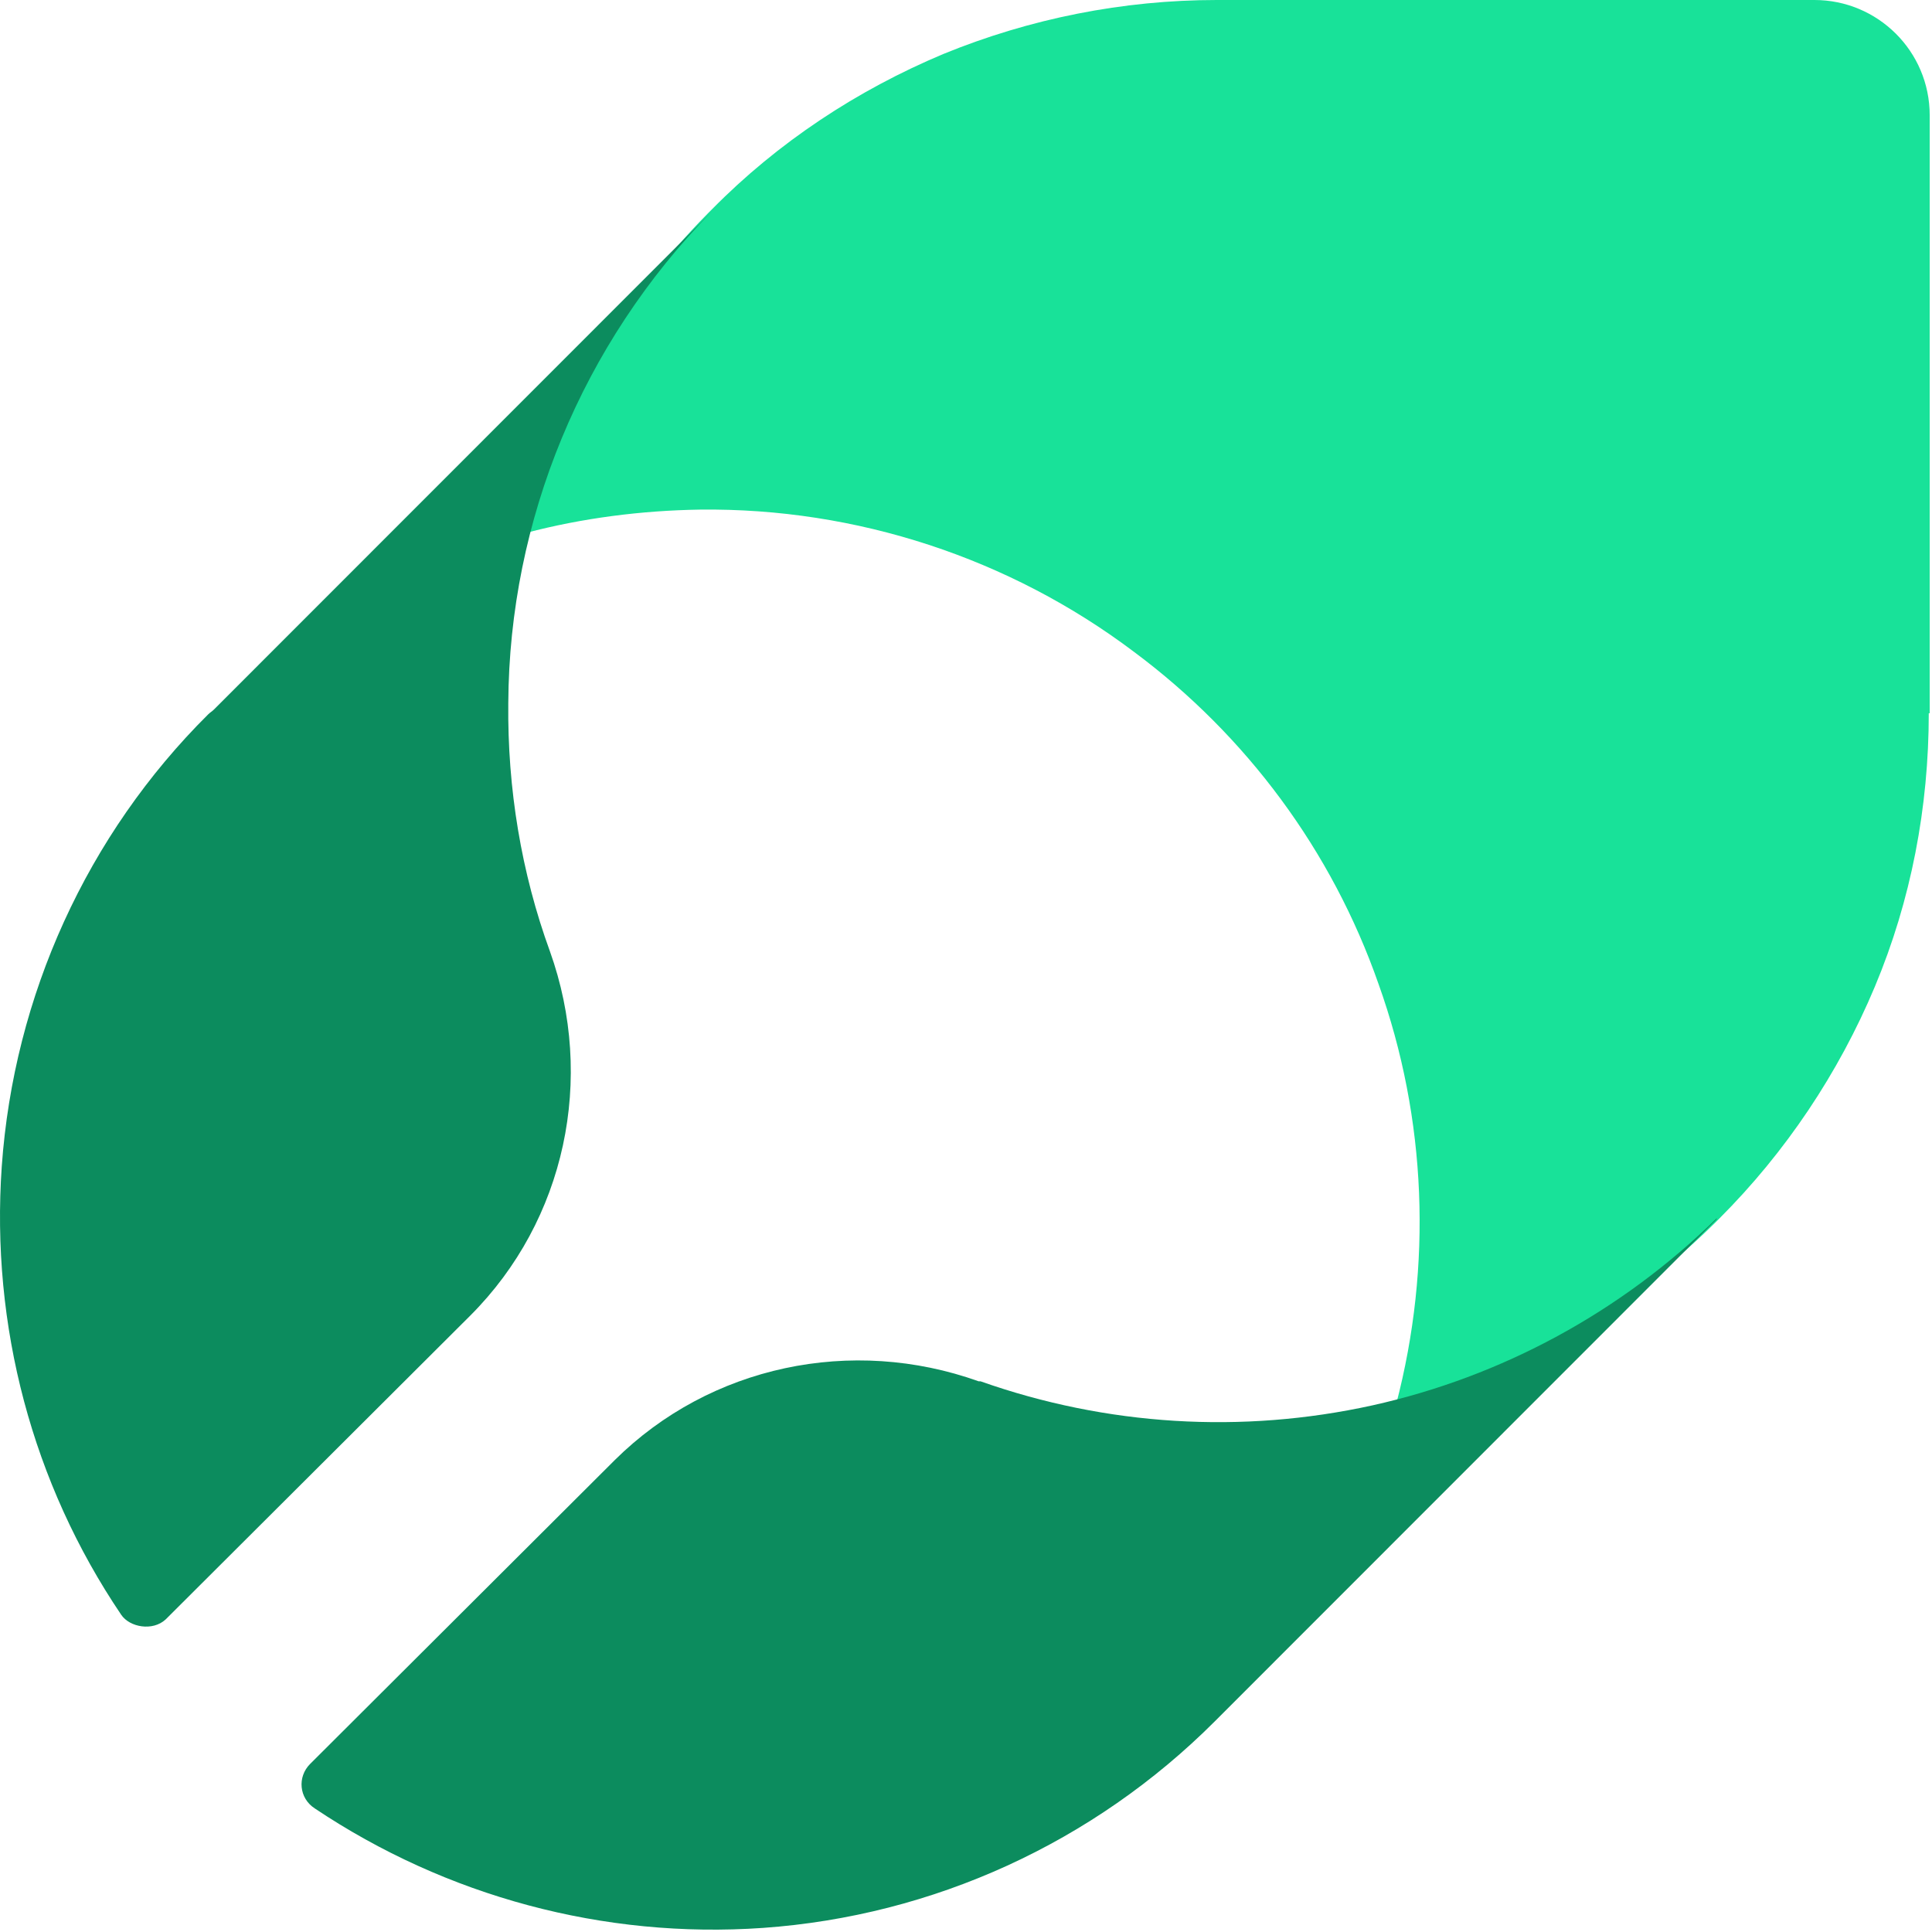
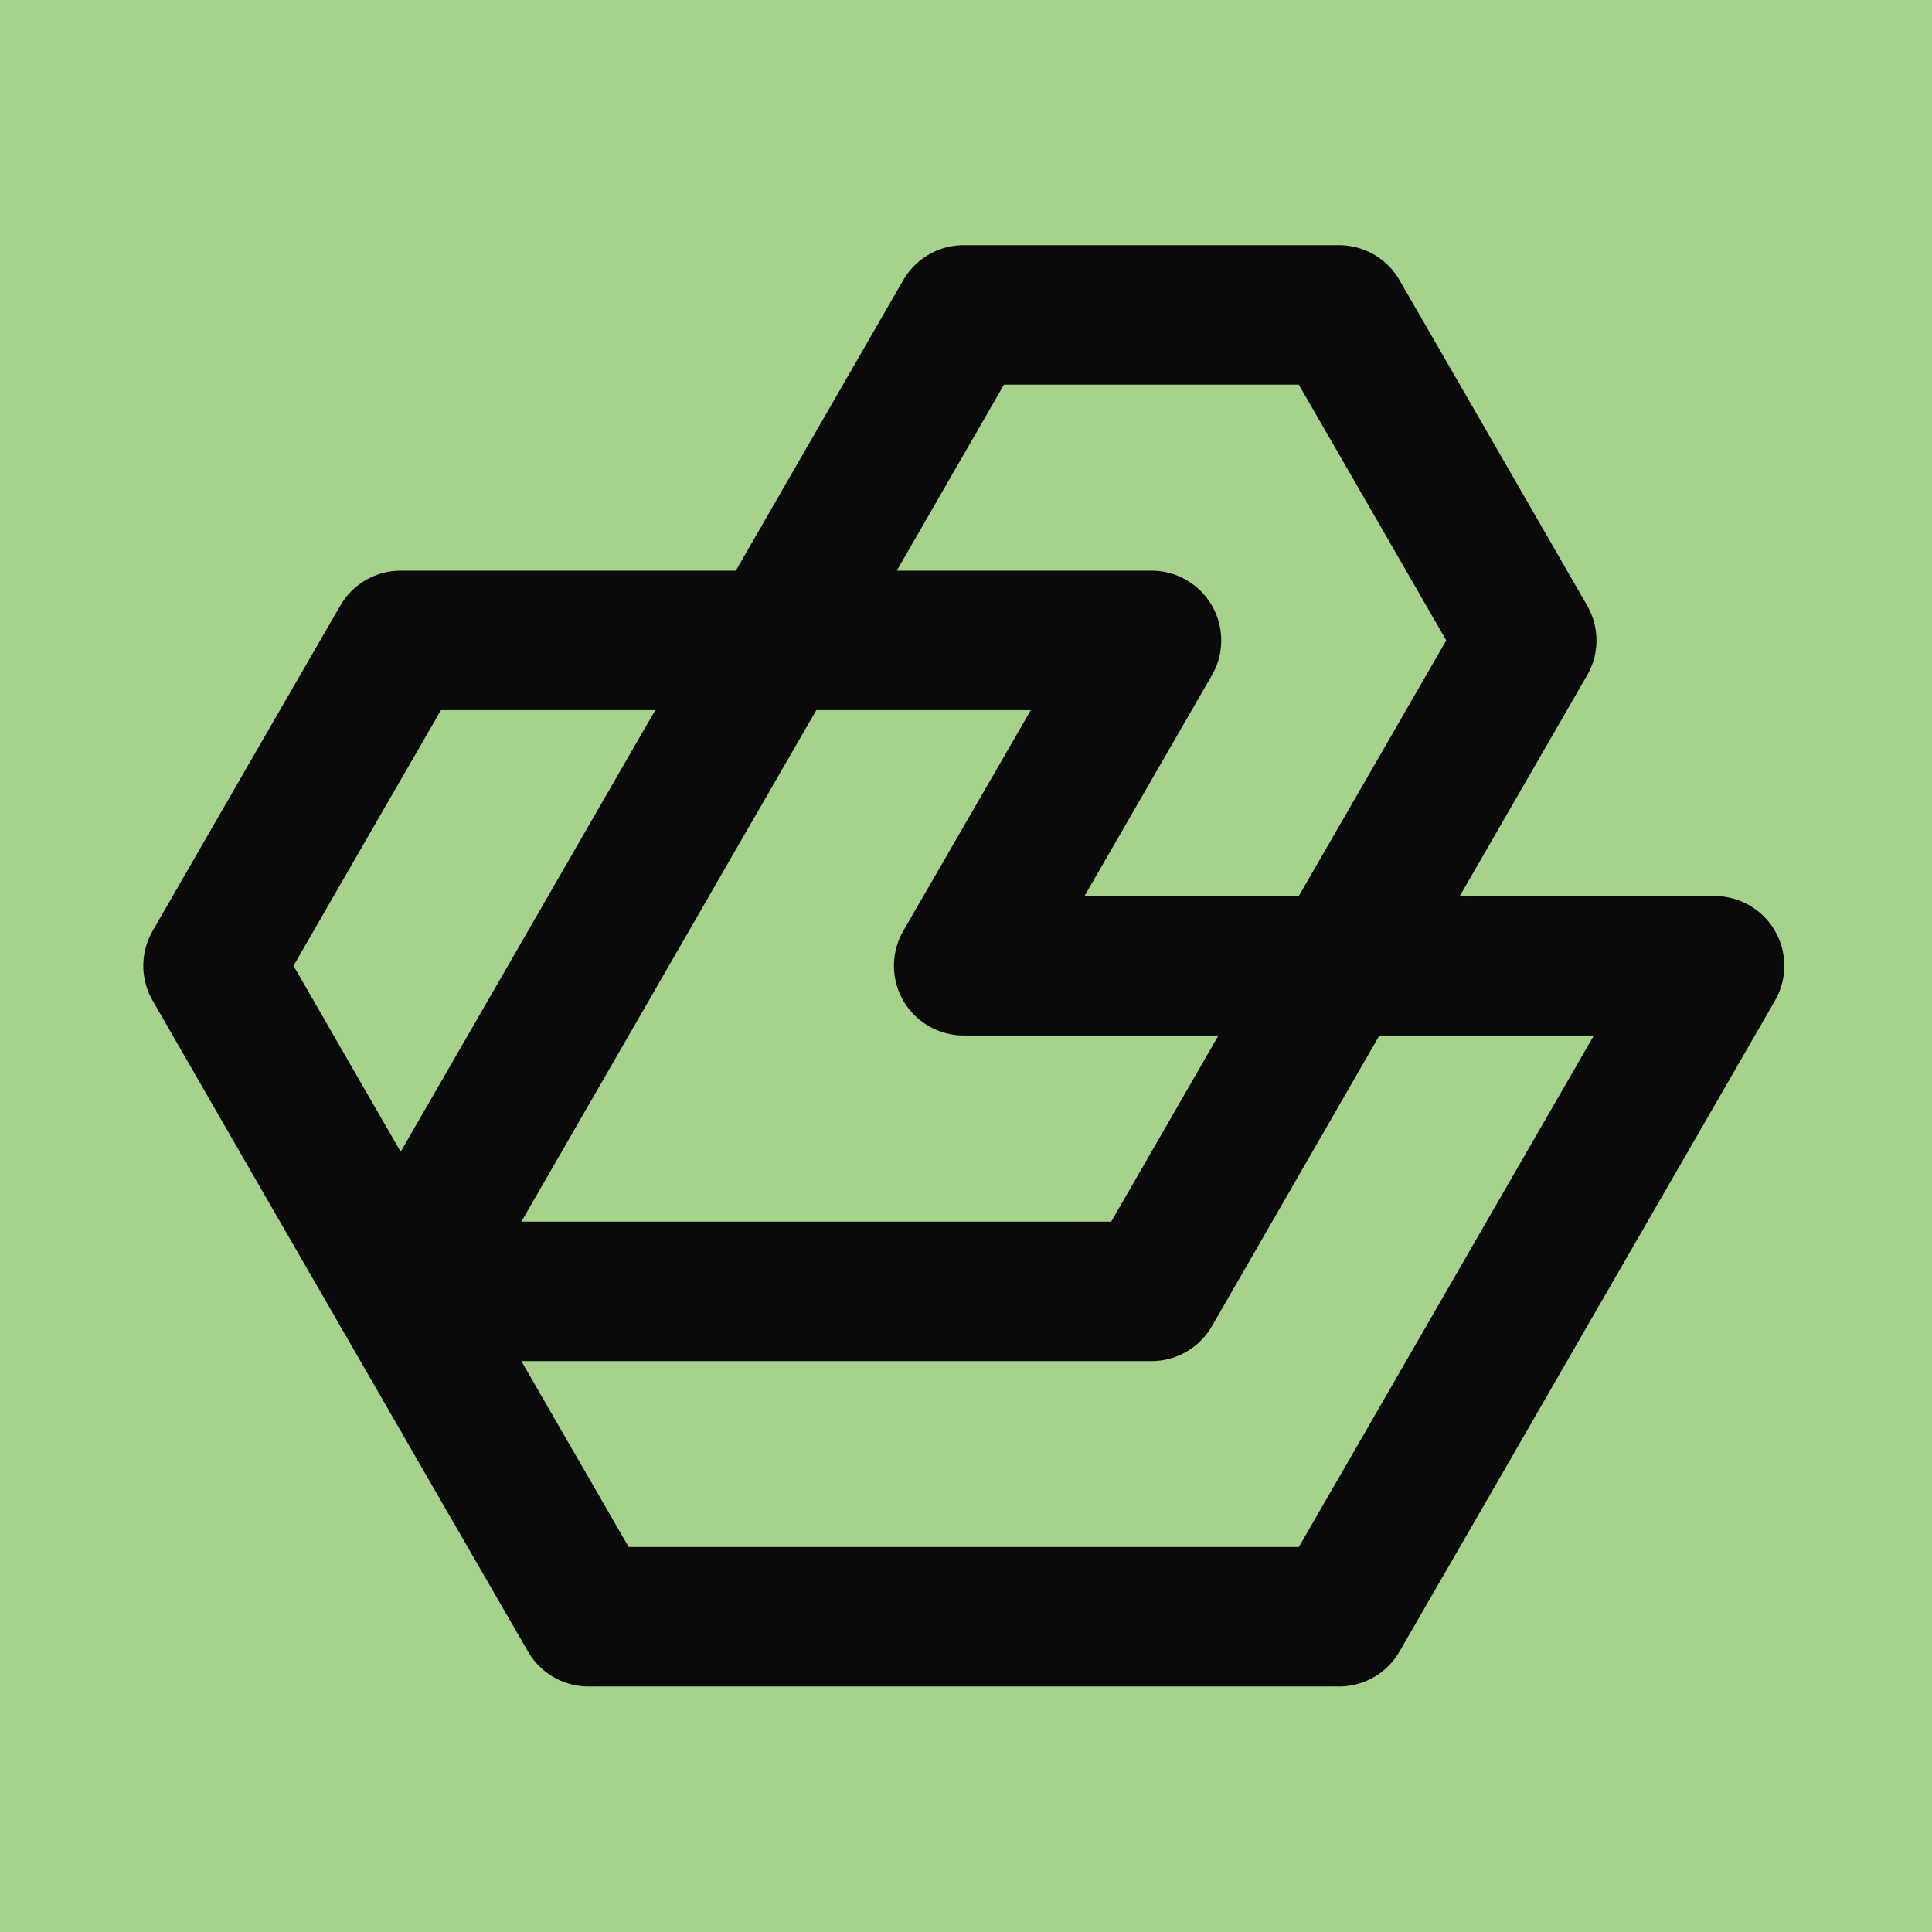
- <svg xmlns="http://www.w3.org/2000/svg" width="502" height="502" viewBox="0 0 502 502" fill="none">
-   <path d="M501.402 185.33V29.962C501.402 13.29 487.876 0 471.453 0H316.156C291.763 0 267.611 4.832 245.15 14.014C222.689 23.438 202.16 36.969 185.012 54.367L183.804 55.575C161.101 78.53 144.92 107.042 136.708 138.454C151.441 134.588 166.656 132.655 181.871 132.413C222.447 131.93 262.298 144.978 294.661 169.383C323.885 191.13 346.104 221.092 358.18 255.645C370.739 290.681 372.188 328.859 362.769 364.862C393.925 356.647 422.666 340.457 445.611 317.744L446.818 316.536C463.966 299.38 477.732 278.841 487.151 256.37C496.571 233.898 501.16 209.735 501.16 185.33H501.402Z" fill="#18E299" />
-   <path d="M132.071 182.706C132.312 135.044 151.32 89.307 184.764 55.125L55.557 184.391C55.076 184.873 54.594 185.113 54.113 185.595C22.593 216.888 3.586 258.774 0.458 303.066C-2.43 344.47 8.397 385.392 31.496 419.575C33.699 422.835 39.677 423.907 43.046 420.778L122.206 341.822C146.989 317.028 154.689 280.198 142.899 247.219C135.44 226.758 131.831 204.852 132.071 182.706Z" fill="#0C8C5E" />
-   <path d="M446.067 316.547C421.284 340.86 390.245 357.71 356.56 365.172C322.634 372.635 287.506 370.468 254.783 358.914C254.783 358.914 254.542 358.914 254.301 358.914C221.338 347.118 184.525 354.821 159.742 379.375L80.581 458.331C77.212 461.701 77.694 467.238 81.784 469.885C115.95 492.754 156.855 503.827 198.24 500.938C242.512 497.809 284.137 478.792 315.656 447.258L316.859 446.054L446.067 316.788V316.547Z" fill="#0C8C5E" />
+ <svg xmlns="http://www.w3.org/2000/svg" width="128" height="128" viewBox="0 0 128 128" fill="none">
+   <rect width="128" height="128" fill="#a7d28c" />
+   <g transform="translate(10.25 17) scale(0.84)" stroke-width="11" stroke-linejoin="round" fill="none">
+     <path d="M123.03 55.933L115.623 68.779L108.216 81.615L100.819 94.451L93.412 107.277H34.208L26.8 94.451L19.404 81.615H78.619L86.015 68.779L93.412 55.933H123.03Z" stroke="#0a0a0b" />
+     <path d="M49.011 30.272L41.604 43.097L34.208 55.933L26.8 68.779L19.404 81.615L11.997 68.779L4.6 55.933L11.997 43.097L19.404 30.272H49.011Z" stroke="#0a0a0b" />
+     <path d="M108.216 30.272L100.819 43.097L93.412 55.933H63.805L71.222 43.097L78.619 30.272H49.011L56.408 17.436L63.805 4.6H93.412L100.819 17.436L108.216 30.272Z" stroke="#0a0a0b" />
+   </g>
</svg>
